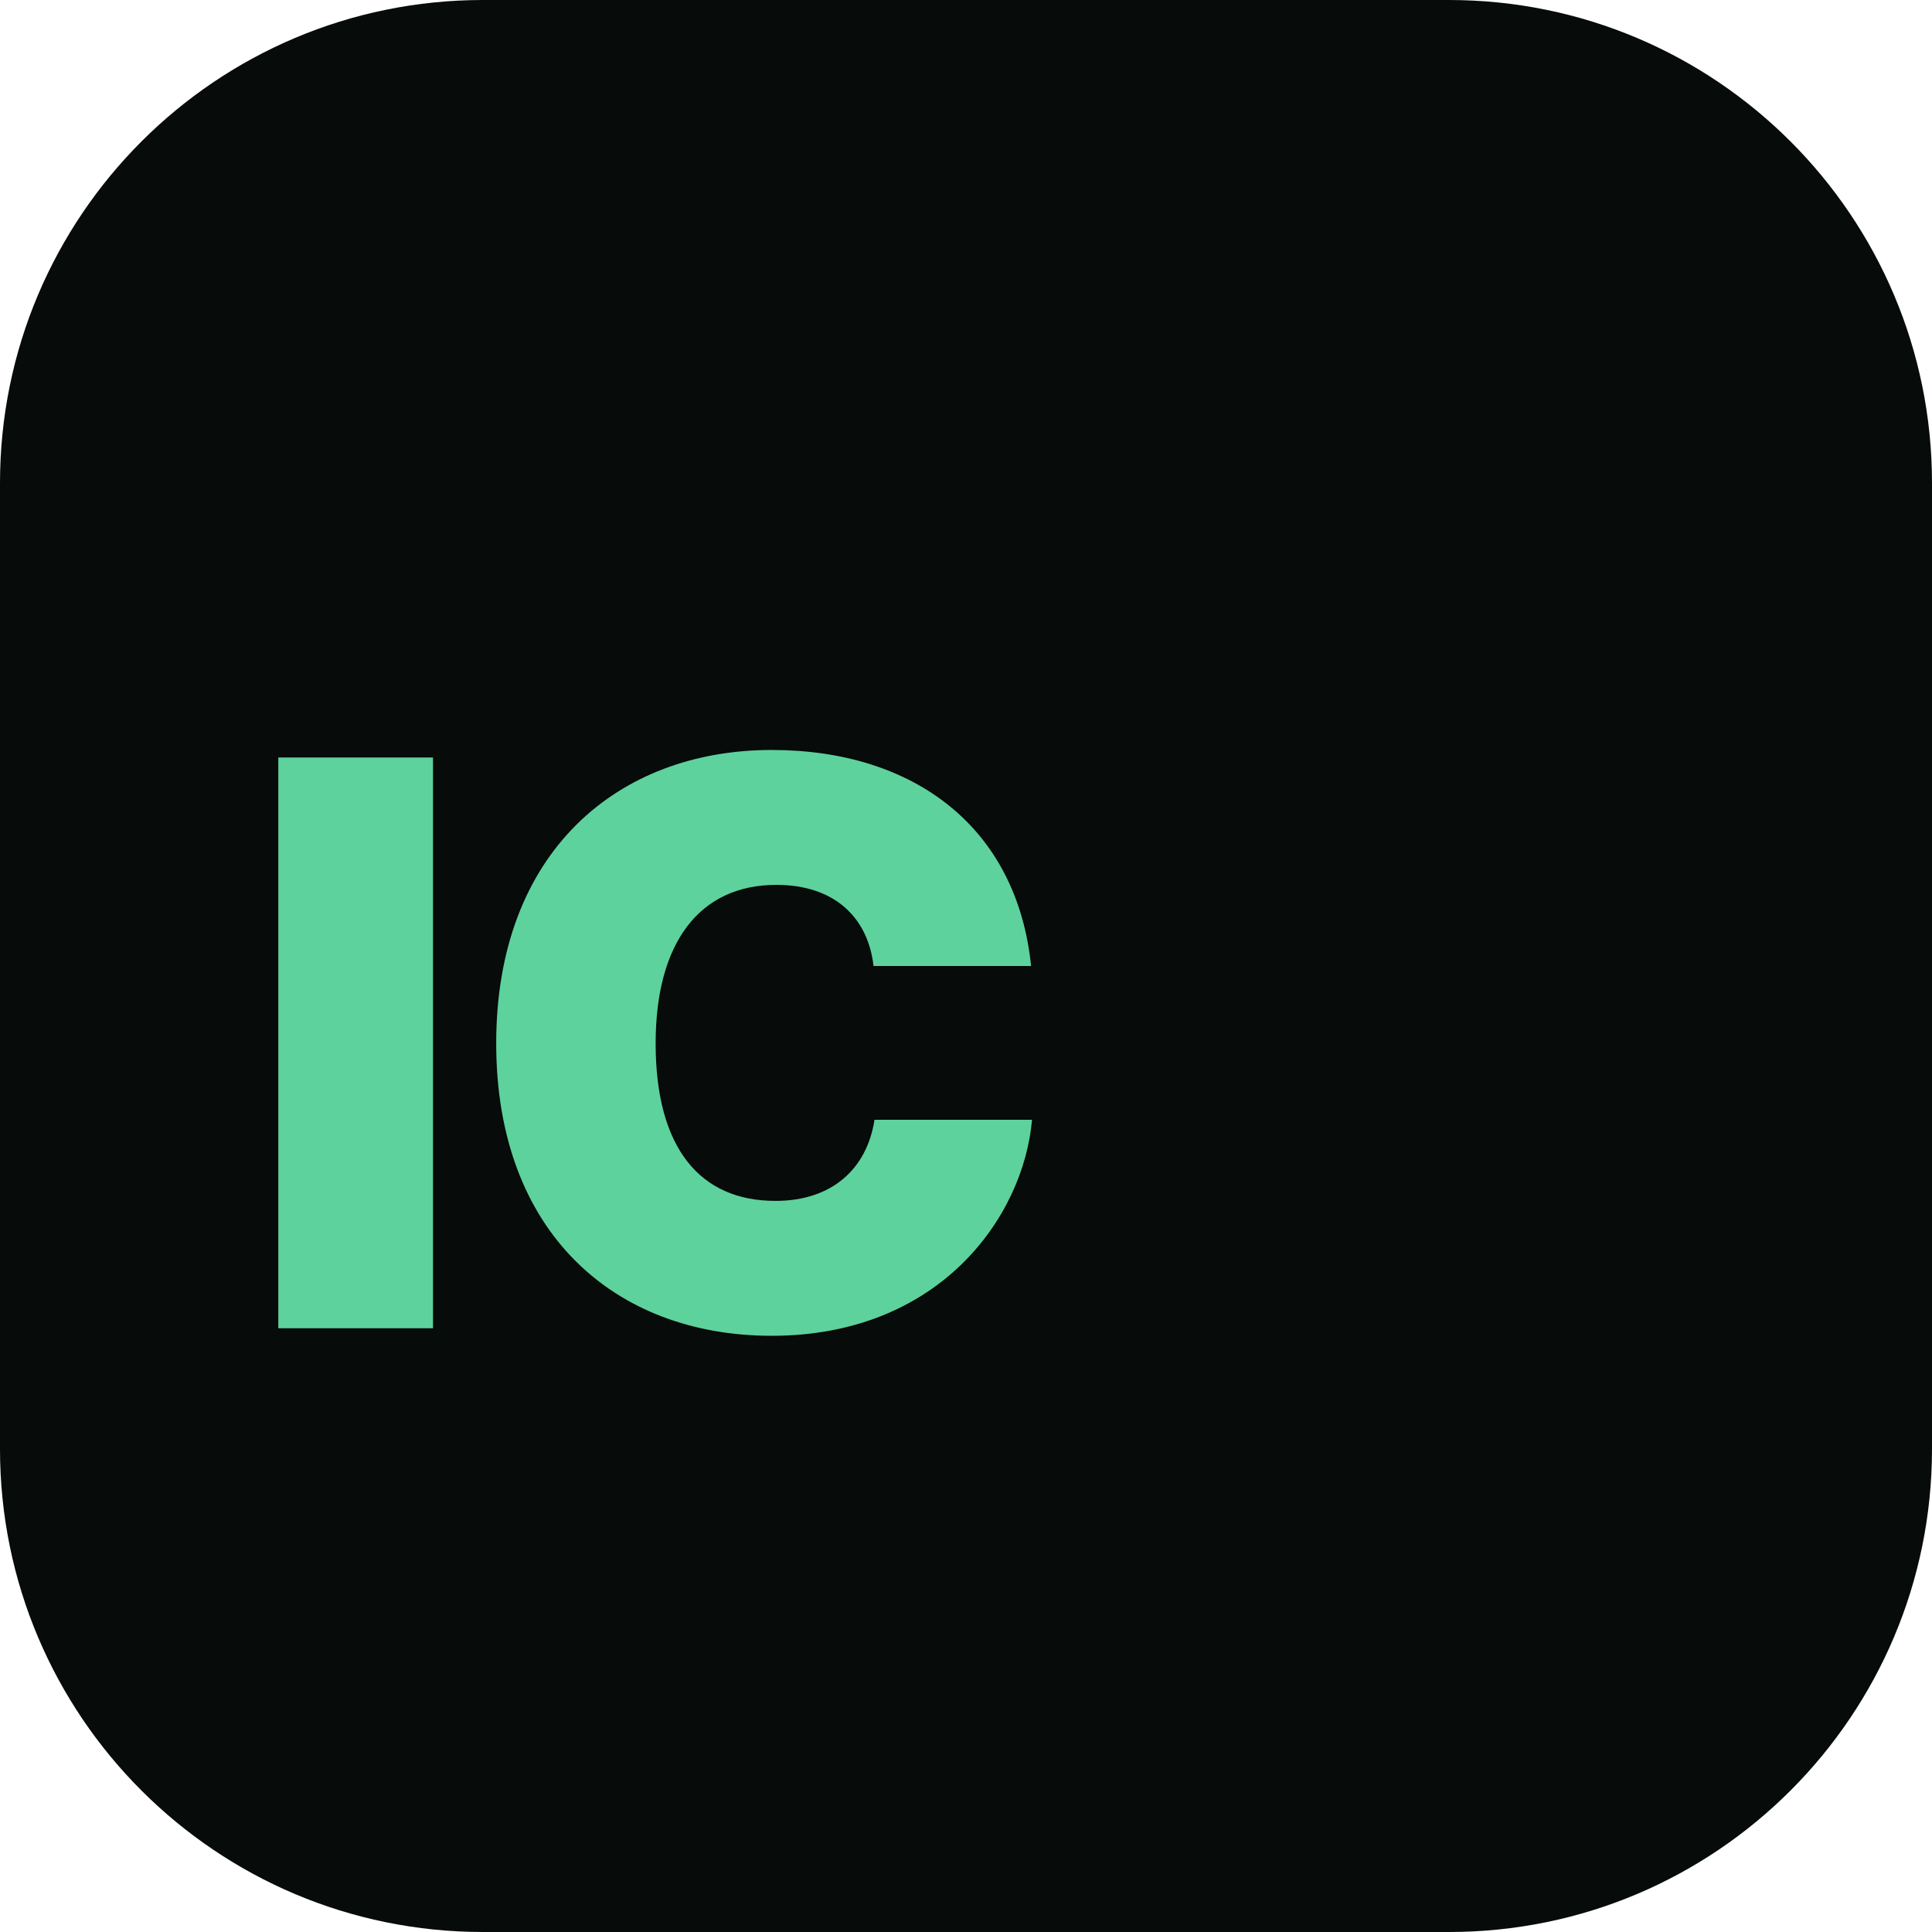
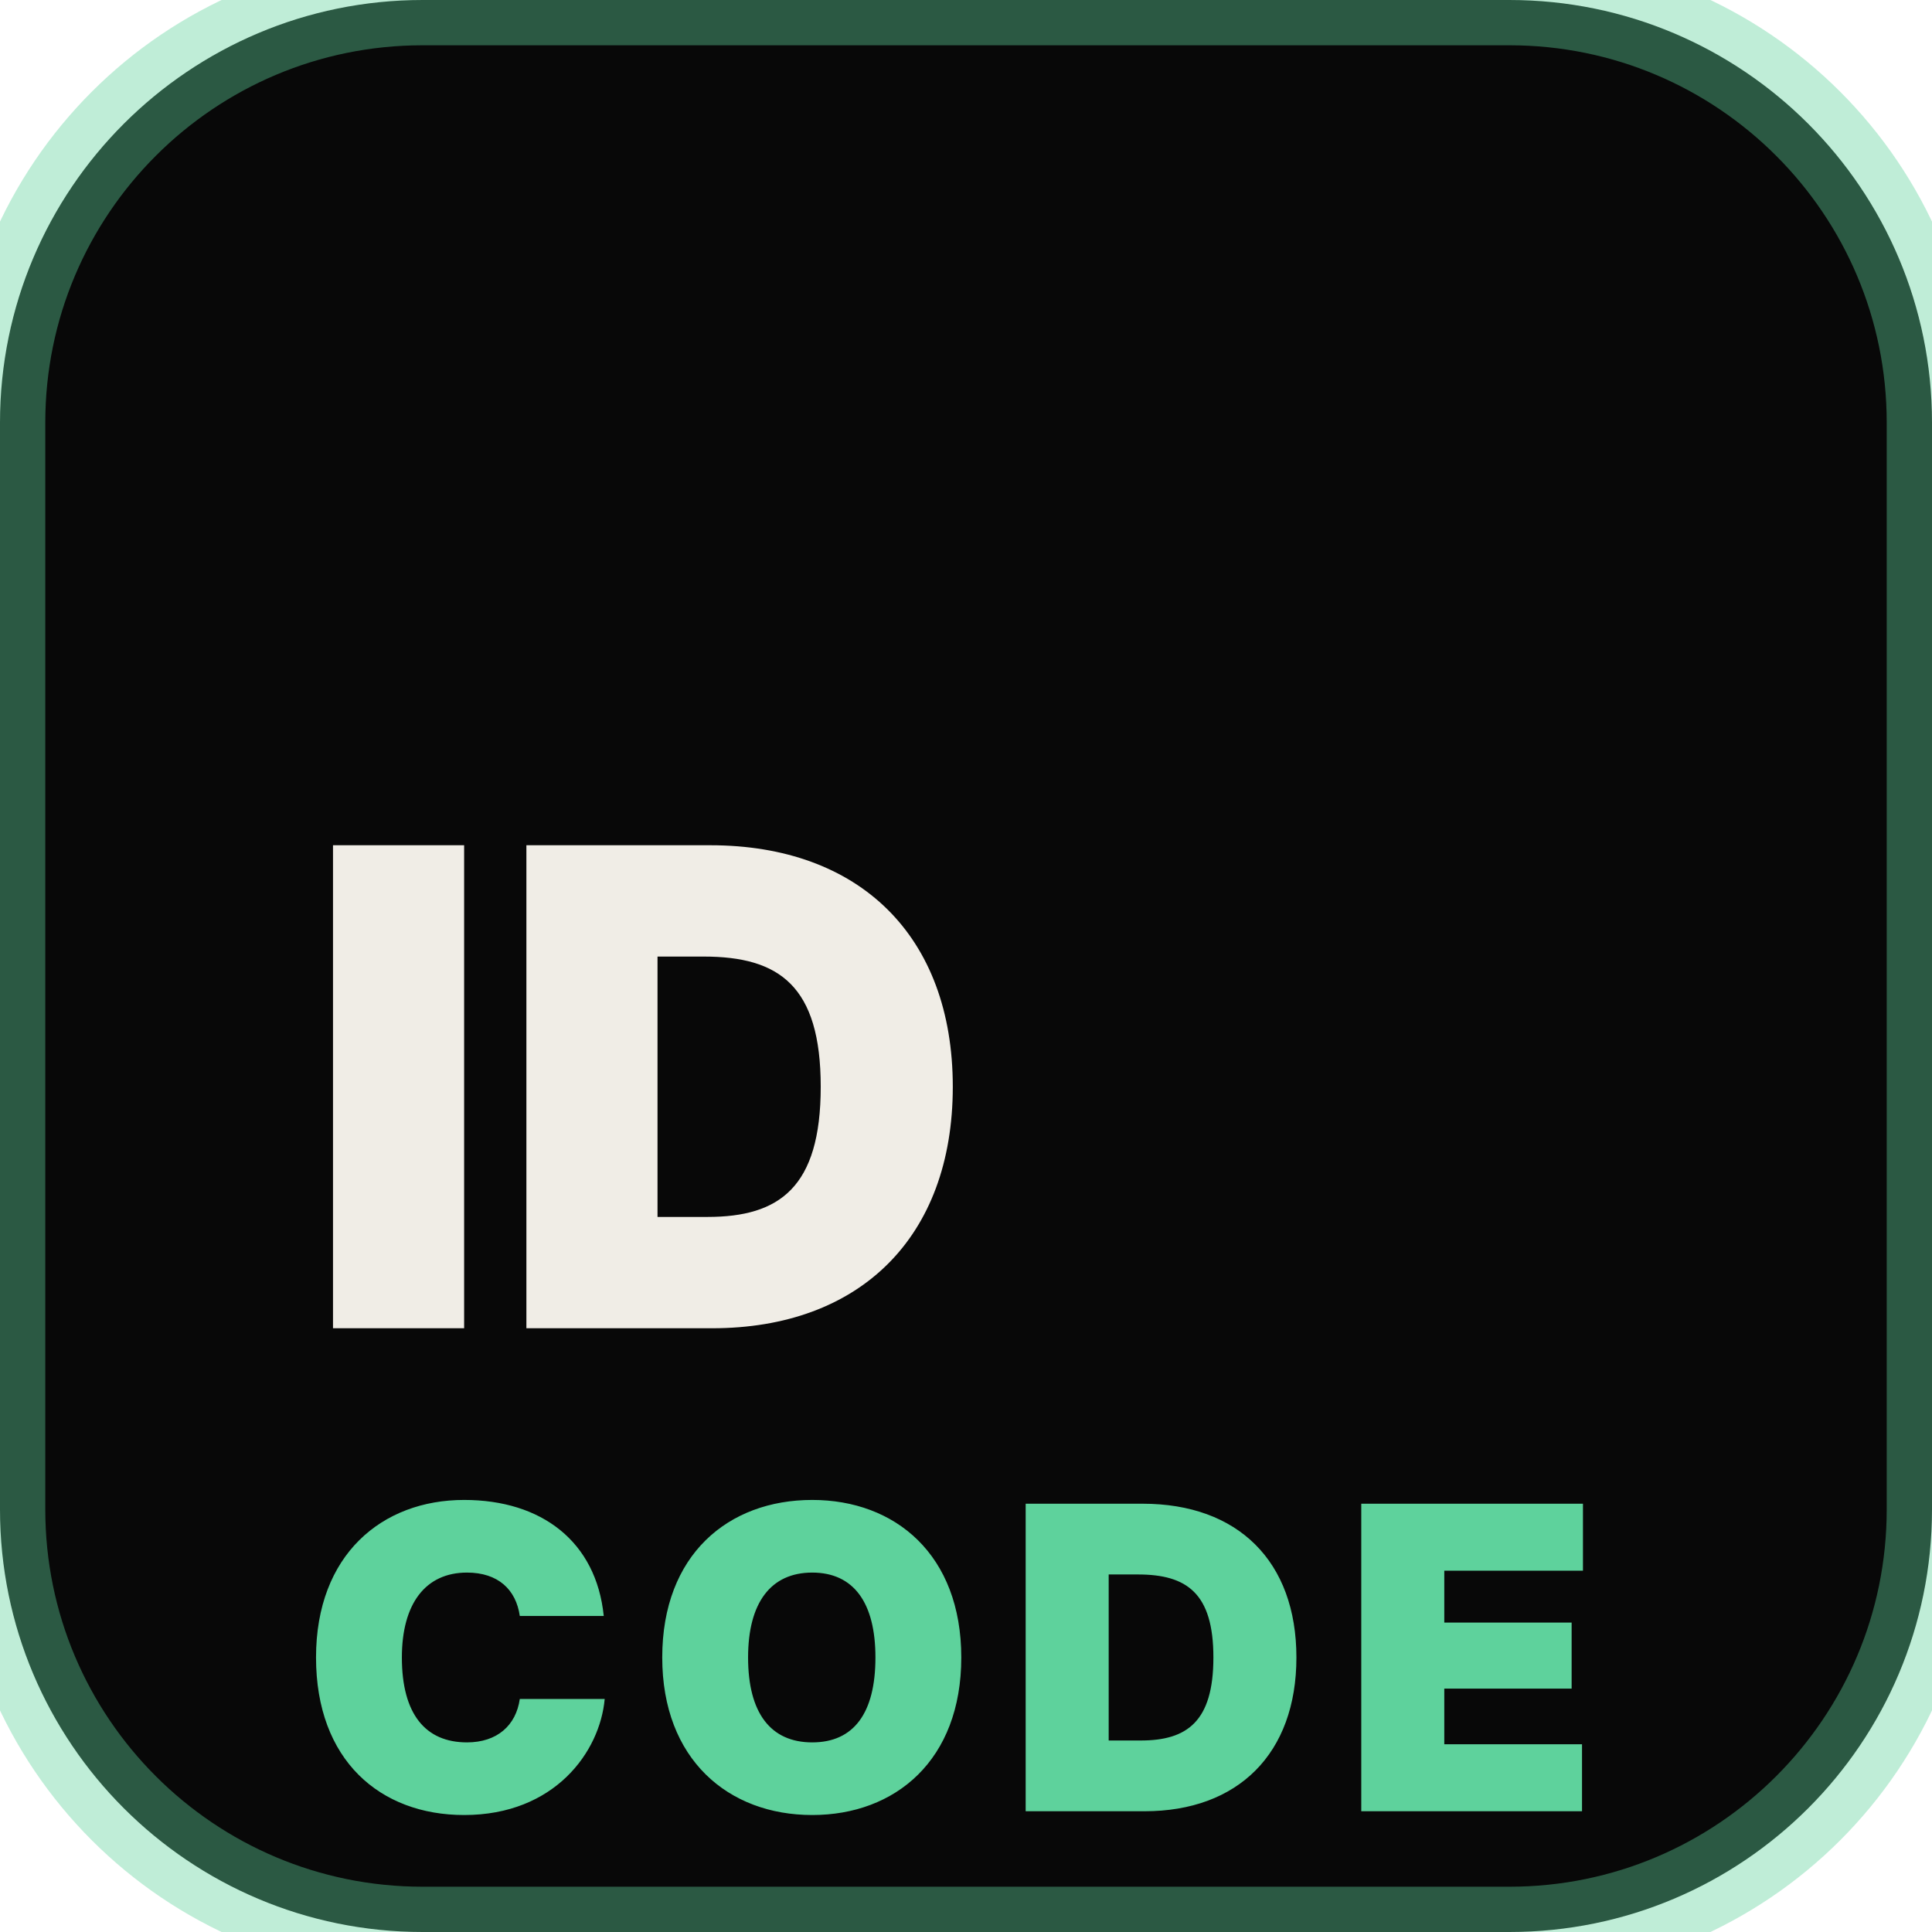
<svg xmlns="http://www.w3.org/2000/svg" viewBox="0 0 32 32" fill="none">
-   <rect width="32" height="32" rx="8" fill="#070b0a" />
-   <text x="4" y="22" font-family="Inter, sans-serif" font-weight="900" font-size="13" fill="#5ed29c">IC</text>
+   <rect width="32" height="32" rx="7" fill="#080808" />
+   <rect x="0" y="0" width="32" height="32" rx="7" fill="none" stroke="#5ed29c" stroke-width="1.5" opacity="0.4" />
+   <text x="5" y="22" font-family="Inter, sans-serif" font-weight="900" font-size="11" fill="#f0ede6">ID</text>
+   <text x="5" y="30" font-family="Inter, sans-serif" font-weight="900" font-size="7" fill="#5ed29c" letter-spacing="0.5">CODE</text>
</svg>
